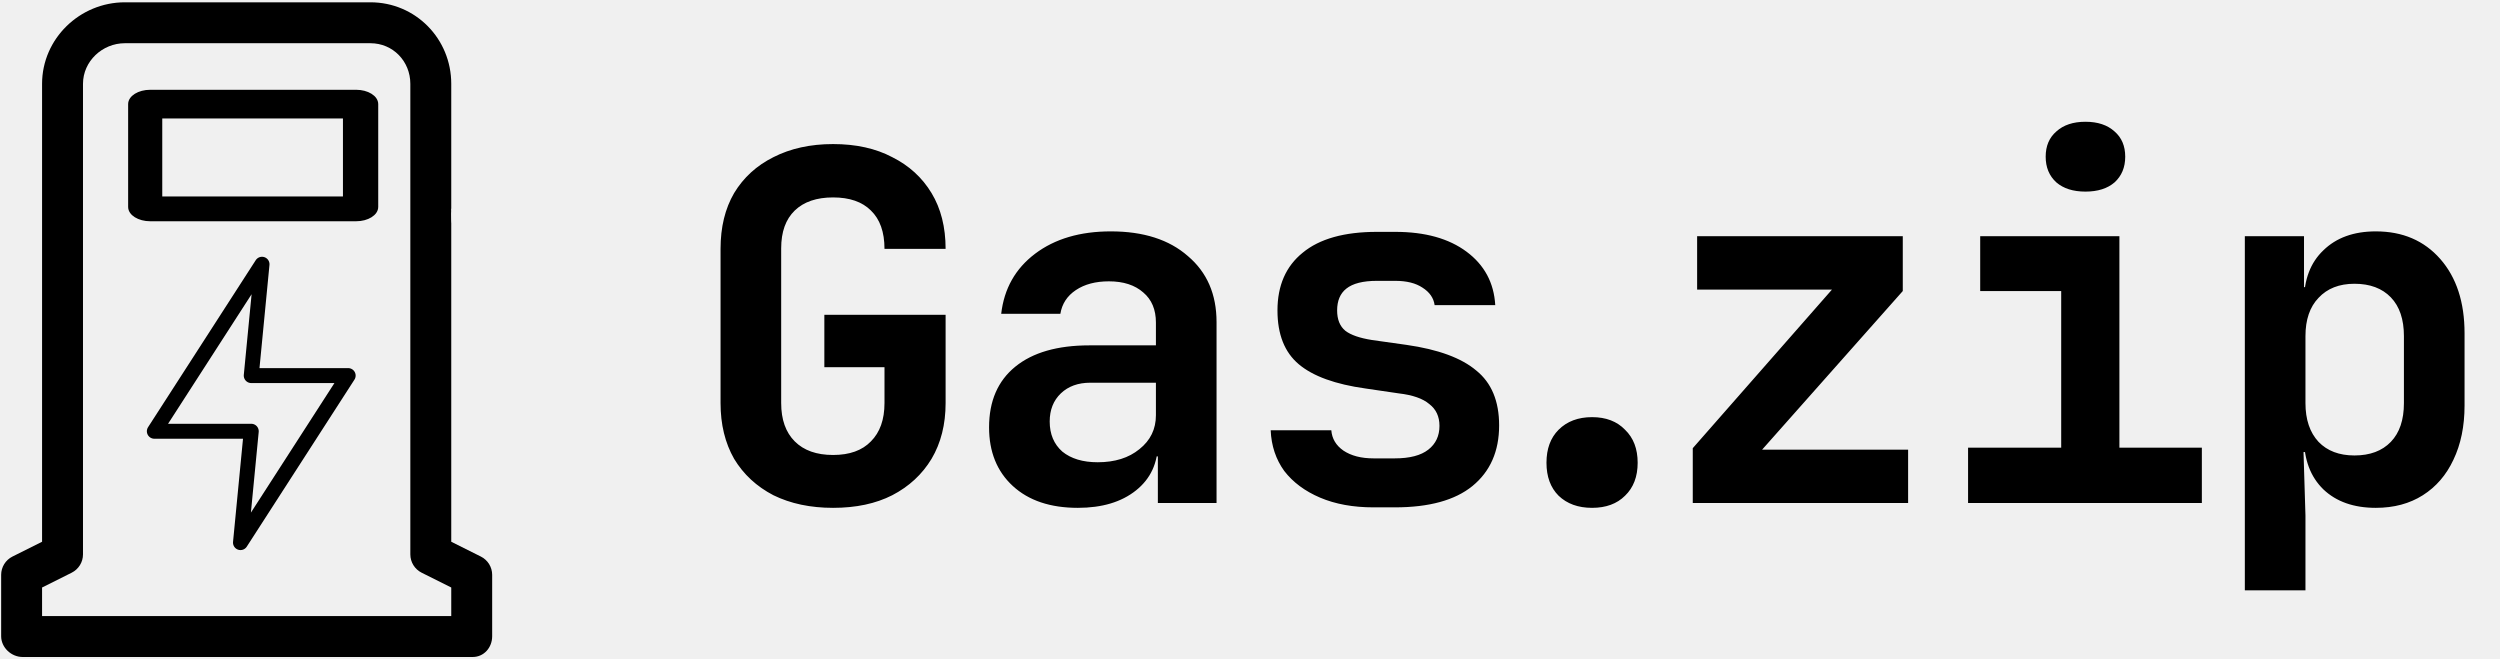
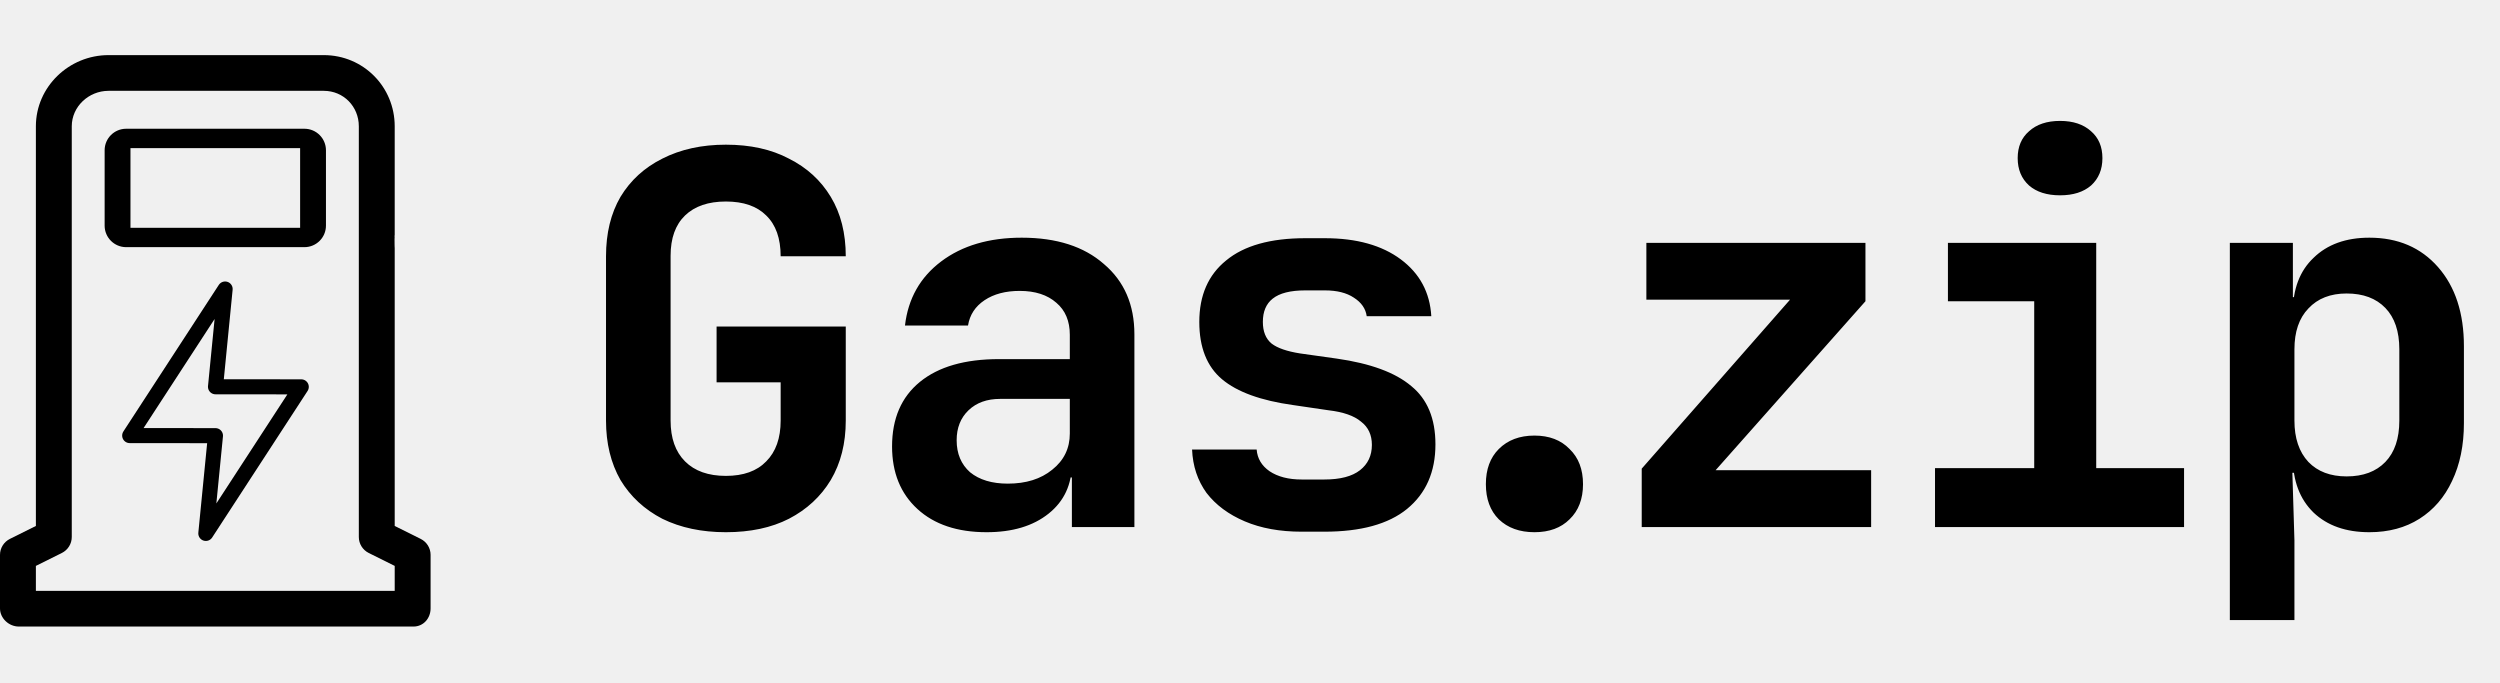
- <svg xmlns="http://www.w3.org/2000/svg" width="835" height="220" viewBox="0 0 835 220" fill="none">
-   <path d="M278.248 169.62C270.688 169.62 264.046 168.216 258.322 165.408C252.706 162.492 248.332 158.442 245.2 153.258C242.176 147.966 240.664 141.756 240.664 134.628V83.112C240.664 75.876 242.176 69.666 245.2 64.482C248.332 59.298 252.706 55.302 258.322 52.494C264.046 49.578 270.688 48.12 278.248 48.12C285.916 48.12 292.504 49.578 298.012 52.494C303.628 55.302 308.002 59.298 311.134 64.482C314.266 69.666 315.832 75.876 315.832 83.112H295.42C295.42 77.496 293.908 73.23 290.884 70.314C287.968 67.398 283.756 65.94 278.248 65.94C272.74 65.94 268.474 67.398 265.45 70.314C262.426 73.23 260.914 77.442 260.914 82.95V134.628C260.914 140.136 262.426 144.402 265.45 147.426C268.474 150.45 272.74 151.962 278.248 151.962C283.756 151.962 287.968 150.45 290.884 147.426C293.908 144.402 295.42 140.136 295.42 134.628V122.64H275.332V105.144H315.832V134.628C315.832 141.756 314.266 147.966 311.134 153.258C308.002 158.442 303.628 162.492 298.012 165.408C292.504 168.216 285.916 169.62 278.248 169.62ZM359.995 169.62C350.815 169.62 343.579 167.19 338.287 162.33C332.995 157.47 330.349 150.936 330.349 142.728C330.349 133.98 333.265 127.23 339.097 122.478C344.929 117.726 353.191 115.35 363.883 115.35H386.077V107.736C386.077 103.416 384.673 100.068 381.865 97.692C379.057 95.208 375.223 93.966 370.363 93.966C365.935 93.966 362.263 94.938 359.347 96.882C356.431 98.826 354.703 101.472 354.163 104.82H334.399C335.371 96.396 339.151 89.7 345.739 84.732C352.327 79.764 360.751 77.28 371.011 77.28C381.919 77.28 390.505 80.034 396.769 85.542C403.141 90.942 406.327 98.286 406.327 107.574V168H386.725V152.448H383.485L386.725 148.074C386.725 154.662 384.295 159.9 379.435 163.788C374.575 167.676 368.095 169.62 359.995 169.62ZM366.637 154.392C372.361 154.392 377.005 152.934 380.569 150.018C384.241 147.102 386.077 143.322 386.077 138.678V127.824H364.207C360.103 127.824 356.809 129.012 354.325 131.388C351.841 133.764 350.599 136.896 350.599 140.784C350.599 144.996 352.003 148.344 354.811 150.828C357.727 153.204 361.669 154.392 366.637 154.392ZM458.751 169.458C451.947 169.458 446.007 168.378 440.931 166.218C435.855 164.058 431.859 161.088 428.943 157.308C426.135 153.42 424.623 148.884 424.407 143.7H444.657C444.873 146.508 446.223 148.776 448.707 150.504C451.299 152.232 454.647 153.096 458.751 153.096H465.879C470.847 153.096 474.573 152.124 477.057 150.18C479.541 148.236 480.783 145.59 480.783 142.242C480.783 139.11 479.649 136.68 477.381 134.952C475.221 133.116 471.819 131.928 467.175 131.388L456.159 129.768C446.007 128.364 438.555 125.664 433.803 121.668C429.051 117.672 426.675 111.678 426.675 103.686C426.675 95.37 429.483 88.944 435.099 84.408C440.715 79.764 448.977 77.442 459.885 77.442H466.041C475.977 77.442 483.915 79.656 489.855 84.084C495.795 88.512 498.981 94.452 499.413 101.904H479.163C478.839 99.528 477.489 97.584 475.113 96.072C472.845 94.56 469.821 93.804 466.041 93.804H459.885C455.241 93.804 451.839 94.668 449.679 96.396C447.627 98.016 446.601 100.446 446.601 103.686C446.601 106.71 447.519 108.978 449.355 110.49C451.191 111.894 454.161 112.92 458.265 113.568L469.767 115.188C480.351 116.7 488.127 119.562 493.095 123.774C498.171 127.878 500.709 133.98 500.709 142.08C500.709 150.72 497.739 157.47 491.799 162.33C485.967 167.082 477.327 169.458 465.879 169.458H458.751ZM531.75 169.62C527.106 169.62 523.38 168.27 520.572 165.57C517.872 162.87 516.522 159.198 516.522 154.554C516.522 149.91 517.872 146.238 520.572 143.538C523.38 140.73 527.106 139.326 531.75 139.326C536.394 139.326 540.066 140.73 542.766 143.538C545.574 146.238 546.978 149.91 546.978 154.554C546.978 159.198 545.574 162.87 542.766 165.57C540.066 168.27 536.394 169.62 531.75 169.62ZM565.383 168V149.694L611.877 96.72H566.841V78.9H635.529V97.206L588.549 150.18H637.311V168H565.383ZM657.336 168V149.532H688.44V97.206H661.386V78.9H707.88V149.532H735.42V168H657.336ZM696.54 63.996C692.436 63.996 689.196 62.97 686.82 60.918C684.444 58.758 683.256 55.896 683.256 52.332C683.256 48.768 684.444 45.96 686.82 43.908C689.196 41.748 692.436 40.668 696.54 40.668C700.644 40.668 703.884 41.748 706.26 43.908C708.636 45.96 709.824 48.768 709.824 52.332C709.824 55.896 708.636 58.758 706.26 60.918C703.884 62.97 700.644 63.996 696.54 63.996ZM749.774 197.16V78.9H769.538V95.91H774.074L769.538 100.608C769.538 93.372 771.698 87.702 776.018 83.598C780.338 79.386 786.17 77.28 793.514 77.28C802.478 77.28 809.66 80.358 815.06 86.514C820.46 92.67 823.16 100.932 823.16 111.3V135.438C823.16 142.35 821.918 148.398 819.434 153.582C817.058 158.658 813.656 162.6 809.228 165.408C804.8 168.216 799.562 169.62 793.514 169.62C786.17 169.62 780.338 167.568 776.018 163.464C771.698 159.252 769.538 153.528 769.538 146.292L774.074 150.99H769.376L770.024 172.212V197.16H749.774ZM786.386 152.124C791.57 152.124 795.62 150.612 798.536 147.588C801.452 144.564 802.91 140.244 802.91 134.628V112.272C802.91 106.656 801.452 102.336 798.536 99.312C795.62 96.288 791.57 94.776 786.386 94.776C781.31 94.776 777.314 96.342 774.398 99.474C771.482 102.498 770.024 106.764 770.024 112.272V134.628C770.024 140.136 771.482 144.456 774.398 147.588C777.314 150.612 781.31 152.124 786.386 152.124Z" fill="black" />
-   <path d="M87.514 88.259L51.551 144.039H83.918L80.322 181.225L116.285 125.446H83.918L87.514 88.259Z" stroke="black" stroke-width="5" stroke-linecap="round" stroke-linejoin="round" />
-   <path d="M125.828 34.777C125.828 32.407 122.749 30.486 118.951 30.486H50.176C46.377 30.486 43.298 32.407 43.298 34.777V69.11C43.298 71.48 46.377 73.401 50.176 73.401H118.951C122.749 73.401 125.828 71.48 125.828 69.11V34.777ZM115.044 66.115H53.696V39.069H115.044V66.115Z" fill="black" />
-   <path d="M125.828 34.777C125.828 32.407 122.749 30.486 118.951 30.486H50.176C46.377 30.486 43.298 32.407 43.298 34.777V69.11C43.298 71.48 46.377 73.401 50.176 73.401H118.951C122.749 73.401 125.828 71.48 125.828 69.11V34.777ZM115.044 66.115H53.696V39.069H115.044V66.115Z" stroke="black" />
-   <path d="M150.719 69.692C147.343 68.004 149.031 73.069 150.719 69.692C143.886 66.863 150.719 78.59 150.719 69.692C150.719 73.459 150.671 69.789 150.719 69.692C150.719 73.459 146.952 69.692 150.719 69.692V28.002C150.719 12.931 138.783 0.769 123.712 0.769H41.712C26.641 0.769 14.052 12.931 14.052 28.002V180.944L4.163 185.889C1.847 187.047 0.386 189.413 0.386 192.002V212.502C0.386 216.276 3.772 219.435 7.545 219.435H157.879C161.652 219.435 164.386 216.276 164.386 212.502V192.002C164.386 189.413 162.924 187.047 160.609 185.889L150.719 180.944V69.692C150.719 65.349 150.719 60.795 150.719 69.692C150.719 80.997 150.543 68.555 150.719 69.692ZM150.719 205.769H14.052V196.226L23.942 191.281C26.258 190.123 27.719 187.758 27.719 185.168V28.002C27.719 20.464 34.174 14.435 41.712 14.435H123.712C131.249 14.435 137.052 20.464 137.052 28.002V185.169C137.052 187.758 138.514 190.124 140.83 191.281L150.719 196.226V205.769Z" fill="black" />
+ <svg xmlns="http://www.w3.org/2000/svg" width="5806" height="1584" viewBox="0 0 5806 1584" fill="none">
+   <path d="M1685.8 1236C1629.8 1236 1580.6 1225.6 1538.2 1204.8C1496.6 1183.2 1464.2 1153.2 1441 1114.8C1418.6 1075.6 1407.4 1029.6 1407.4 976.8V595.2C1407.4 541.6 1418.6 495.6 1441 457.2C1464.2 418.8 1496.6 389.2 1538.2 368.4C1580.6 346.8 1629.8 336 1685.8 336C1742.6 336 1791.4 346.8 1832.2 368.4C1873.8 389.2 1906.2 418.8 1929.4 457.2C1952.6 495.6 1964.2 541.6 1964.2 595.2H1813C1813 553.6 1801.8 522 1779.4 500.4C1757.8 478.8 1726.6 468 1685.8 468C1645 468 1613.4 478.8 1591 500.4C1568.6 522 1557.4 553.2 1557.4 594V976.8C1557.4 1017.6 1568.6 1049.2 1591 1071.6C1613.4 1094 1645 1105.2 1685.8 1105.2C1726.6 1105.2 1757.8 1094 1779.4 1071.6C1801.8 1049.2 1813 1017.6 1813 976.8V888H1664.2V758.4H1964.2V976.8C1964.2 1029.6 1952.6 1075.6 1929.4 1114.8C1906.2 1153.2 1873.8 1183.2 1832.2 1204.8C1791.4 1225.6 1742.6 1236 1685.8 1236ZM2291.33 1236C2223.33 1236 2169.73 1218 2130.53 1182C2091.33 1146 2071.73 1097.6 2071.73 1036.8C2071.73 972 2093.33 922 2136.53 886.8C2179.73 851.6 2240.93 834 2320.13 834H2484.53V777.6C2484.53 745.6 2474.13 720.8 2453.33 703.2C2432.53 684.8 2404.13 675.6 2368.13 675.6C2335.33 675.6 2308.13 682.8 2286.53 697.2C2264.93 711.6 2252.13 731.2 2248.13 756H2101.73C2108.93 693.6 2136.93 644 2185.73 607.2C2234.53 570.4 2296.93 552 2372.93 552C2453.73 552 2517.33 572.4 2563.73 613.2C2610.93 653.2 2634.53 707.6 2634.53 776.4V1224H2489.33V1108.8H2465.33L2489.33 1076.4C2489.33 1125.2 2471.33 1164 2435.33 1192.8C2399.33 1221.6 2351.33 1236 2291.33 1236ZM2340.53 1123.2C2382.93 1123.2 2417.33 1112.4 2443.73 1090.8C2470.93 1069.2 2484.53 1041.2 2484.53 1006.8V926.4H2322.53C2292.13 926.4 2267.73 935.2 2249.33 952.8C2230.93 970.4 2221.73 993.6 2221.73 1022.4C2221.73 1053.6 2232.13 1078.4 2252.93 1096.8C2274.53 1114.4 2303.73 1123.2 2340.53 1123.2ZM3022.86 1234.8C2972.46 1234.8 2928.46 1226.8 2890.86 1210.8C2853.26 1194.8 2823.66 1172.8 2802.06 1144.8C2781.26 1116 2770.06 1082.4 2768.46 1044H2918.46C2920.06 1064.8 2930.06 1081.6 2948.46 1094.4C2967.66 1107.2 2992.46 1113.6 3022.86 1113.6H3075.66C3112.46 1113.6 3140.06 1106.4 3158.46 1092C3176.86 1077.6 3186.06 1058 3186.06 1033.2C3186.06 1010 3177.66 992 3160.86 979.2C3144.86 965.6 3119.66 956.8 3085.26 952.8L3003.66 940.8C2928.46 930.4 2873.26 910.4 2838.06 880.8C2802.86 851.2 2785.26 806.8 2785.26 747.6C2785.26 686 2806.06 638.4 2847.66 604.8C2889.26 570.4 2950.46 553.2 3031.26 553.2H3076.86C3150.46 553.2 3209.26 569.6 3253.26 602.4C3297.26 635.2 3320.86 679.2 3324.06 734.4H3174.06C3171.66 716.8 3161.66 702.4 3144.06 691.2C3127.26 680 3104.86 674.4 3076.86 674.4H3031.26C2996.86 674.4 2971.66 680.8 2955.66 693.6C2940.46 705.6 2932.86 723.6 2932.86 747.6C2932.86 770 2939.66 786.8 2953.26 798C2966.86 808.4 2988.86 816 3019.26 820.8L3104.46 832.8C3182.86 844 3240.46 865.2 3277.26 896.4C3314.86 926.8 3333.66 972 3333.66 1032C3333.66 1096 3311.66 1146 3267.66 1182C3224.46 1217.2 3160.46 1234.8 3075.66 1234.8H3022.86ZM3563.59 1236C3529.19 1236 3501.59 1226 3480.79 1206C3460.79 1186 3450.79 1158.8 3450.79 1124.4C3450.79 1090 3460.79 1062.8 3480.79 1042.8C3501.59 1022 3529.19 1011.6 3563.59 1011.6C3597.99 1011.6 3625.19 1022 3645.19 1042.8C3665.99 1062.8 3676.39 1090 3676.39 1124.4C3676.39 1158.8 3665.99 1186 3645.19 1206C3625.19 1226 3597.99 1236 3563.59 1236ZM3812.73 1224V1088.4L4157.13 696H3823.53V564H4332.33V699.6L3984.33 1092H4345.53V1224H3812.73ZM4493.86 1224V1087.2H4724.26V699.6H4523.86V564H4868.26V1087.2H5072.26V1224H4493.86ZM4784.26 453.6C4753.86 453.6 4729.86 446 4712.26 430.8C4694.66 414.8 4685.86 393.6 4685.86 367.2C4685.86 340.8 4694.66 320 4712.26 304.8C4729.86 288.8 4753.86 280.8 4784.26 280.8C4814.66 280.8 4838.66 288.8 4856.26 304.8C4873.86 320 4882.66 340.8 4882.66 367.2C4882.66 393.6 4873.86 414.8 4856.26 430.8C4838.66 446 4814.66 453.6 4784.26 453.6ZM5178.59 1440V564H5324.99V690H5358.59L5324.99 724.8C5324.99 671.2 5340.99 629.2 5372.99 598.8C5404.99 567.6 5448.19 552 5502.59 552C5568.99 552 5622.19 574.8 5662.19 620.4C5702.19 666 5722.19 727.2 5722.19 804V982.8C5722.19 1034 5712.99 1078.8 5694.59 1117.2C5676.99 1154.8 5651.79 1184 5618.99 1204.8C5586.19 1225.6 5547.39 1236 5502.59 1236C5448.19 1236 5404.99 1220.8 5372.99 1190.4C5340.99 1159.2 5324.99 1116.8 5324.99 1063.2L5358.59 1098H5323.79L5328.59 1255.2V1440H5178.59ZM5449.79 1106.4C5488.19 1106.4 5518.19 1095.2 5539.79 1072.8C5561.39 1050.4 5572.19 1018.4 5572.19 976.8V811.2C5572.19 769.6 5561.39 737.6 5539.79 715.2C5518.19 692.8 5488.19 681.6 5449.79 681.6C5412.19 681.6 5382.59 693.2 5360.99 716.4C5339.39 738.8 5328.59 770.4 5328.59 811.2V976.8C5328.59 1017.6 5339.39 1049.6 5360.99 1072.8C5382.59 1095.2 5412.19 1106.4 5449.79 1106.4Z" fill="black" />
+   <path d="M522.829 671.212L301.217 1011.58L500.374 1011.77L478.028 1238.81L699.64 898.436L500.483 898.245L522.829 671.212Z" stroke="black" stroke-width="35" stroke-linecap="round" stroke-linejoin="round" />
+   <path d="M916.667 546.304C896.078 536.058 906.372 566.797 916.667 546.304C875 529.132 916.667 600.301 916.667 546.304C916.373 546.888 916.667 569.166 916.667 546.304C916.667 569.166 893.698 546.304 916.667 546.304V293.281C916.667 201.812 843.888 128 751.99 128H251.99C160.091 128 83.333 201.812 83.333 293.281V1221.5L23.031 1251.51C8.911 1258.54 0 1272.89 0 1288.61V1413.02C0 1435.93 20.646 1455.1 43.656 1455.1H960.323C983.333 1455.1 1000 1435.93 1000 1413.02V1288.61C1000 1272.89 991.089 1258.54 976.969 1251.51L916.667 1221.5V546.304C916.667 492.308 916.667 519.943 916.667 546.304C916.667 614.912 915.592 539.404 916.667 546.304ZM916.667 1372.16H83.333V1314.24L143.635 1284.23C157.755 1277.21 166.667 1262.85 166.667 1247.13V293.279C166.667 247.535 206.029 210.944 251.99 210.944H751.99C797.948 210.944 833.333 247.535 833.333 293.281V1247.14C833.333 1262.85 842.245 1277.21 856.365 1284.24L916.667 1314.24V1372.16Z" fill="black" />
+   <mask id="path-4-inside-1_1_39" fill="white">
+     <path d="M243 349C243 321.386 265.386 299 293 299H707C734.614 299 757 321.386 757 349V524C757 551.614 734.614 574 707 574H293C265.386 574 243 551.614 243 524V349Z" />
+   </mask>
+   <path d="M183 349C183 296.533 225.533 254 278 254H722C774.467 254 817 296.533 817 349H697C697 346.239 697 344 697 344H303C303 344 303 346.239 303 349H183ZM817 524C817 576.467 774.467 619 722 619H278C225.533 619 183 576.467 183 524H303C303 526.761 303 529 303 529H697C697 529 697 526.761 697 524H817ZM278 619C225.533 619 183 576.467 183 524V349C183 296.533 225.533 254 278 254L303 344C303 344 303 346.239 303 349V524C303 526.761 303 529 303 529L278 619ZM722 254C774.467 254 817 296.533 817 349V524C817 576.467 774.467 619 722 619L697 529C697 529 697 526.761 697 524V349C697 346.239 697 344 697 344L722 254Z" fill="black" mask="url(#path-4-inside-1_1_39)" />
</svg>
